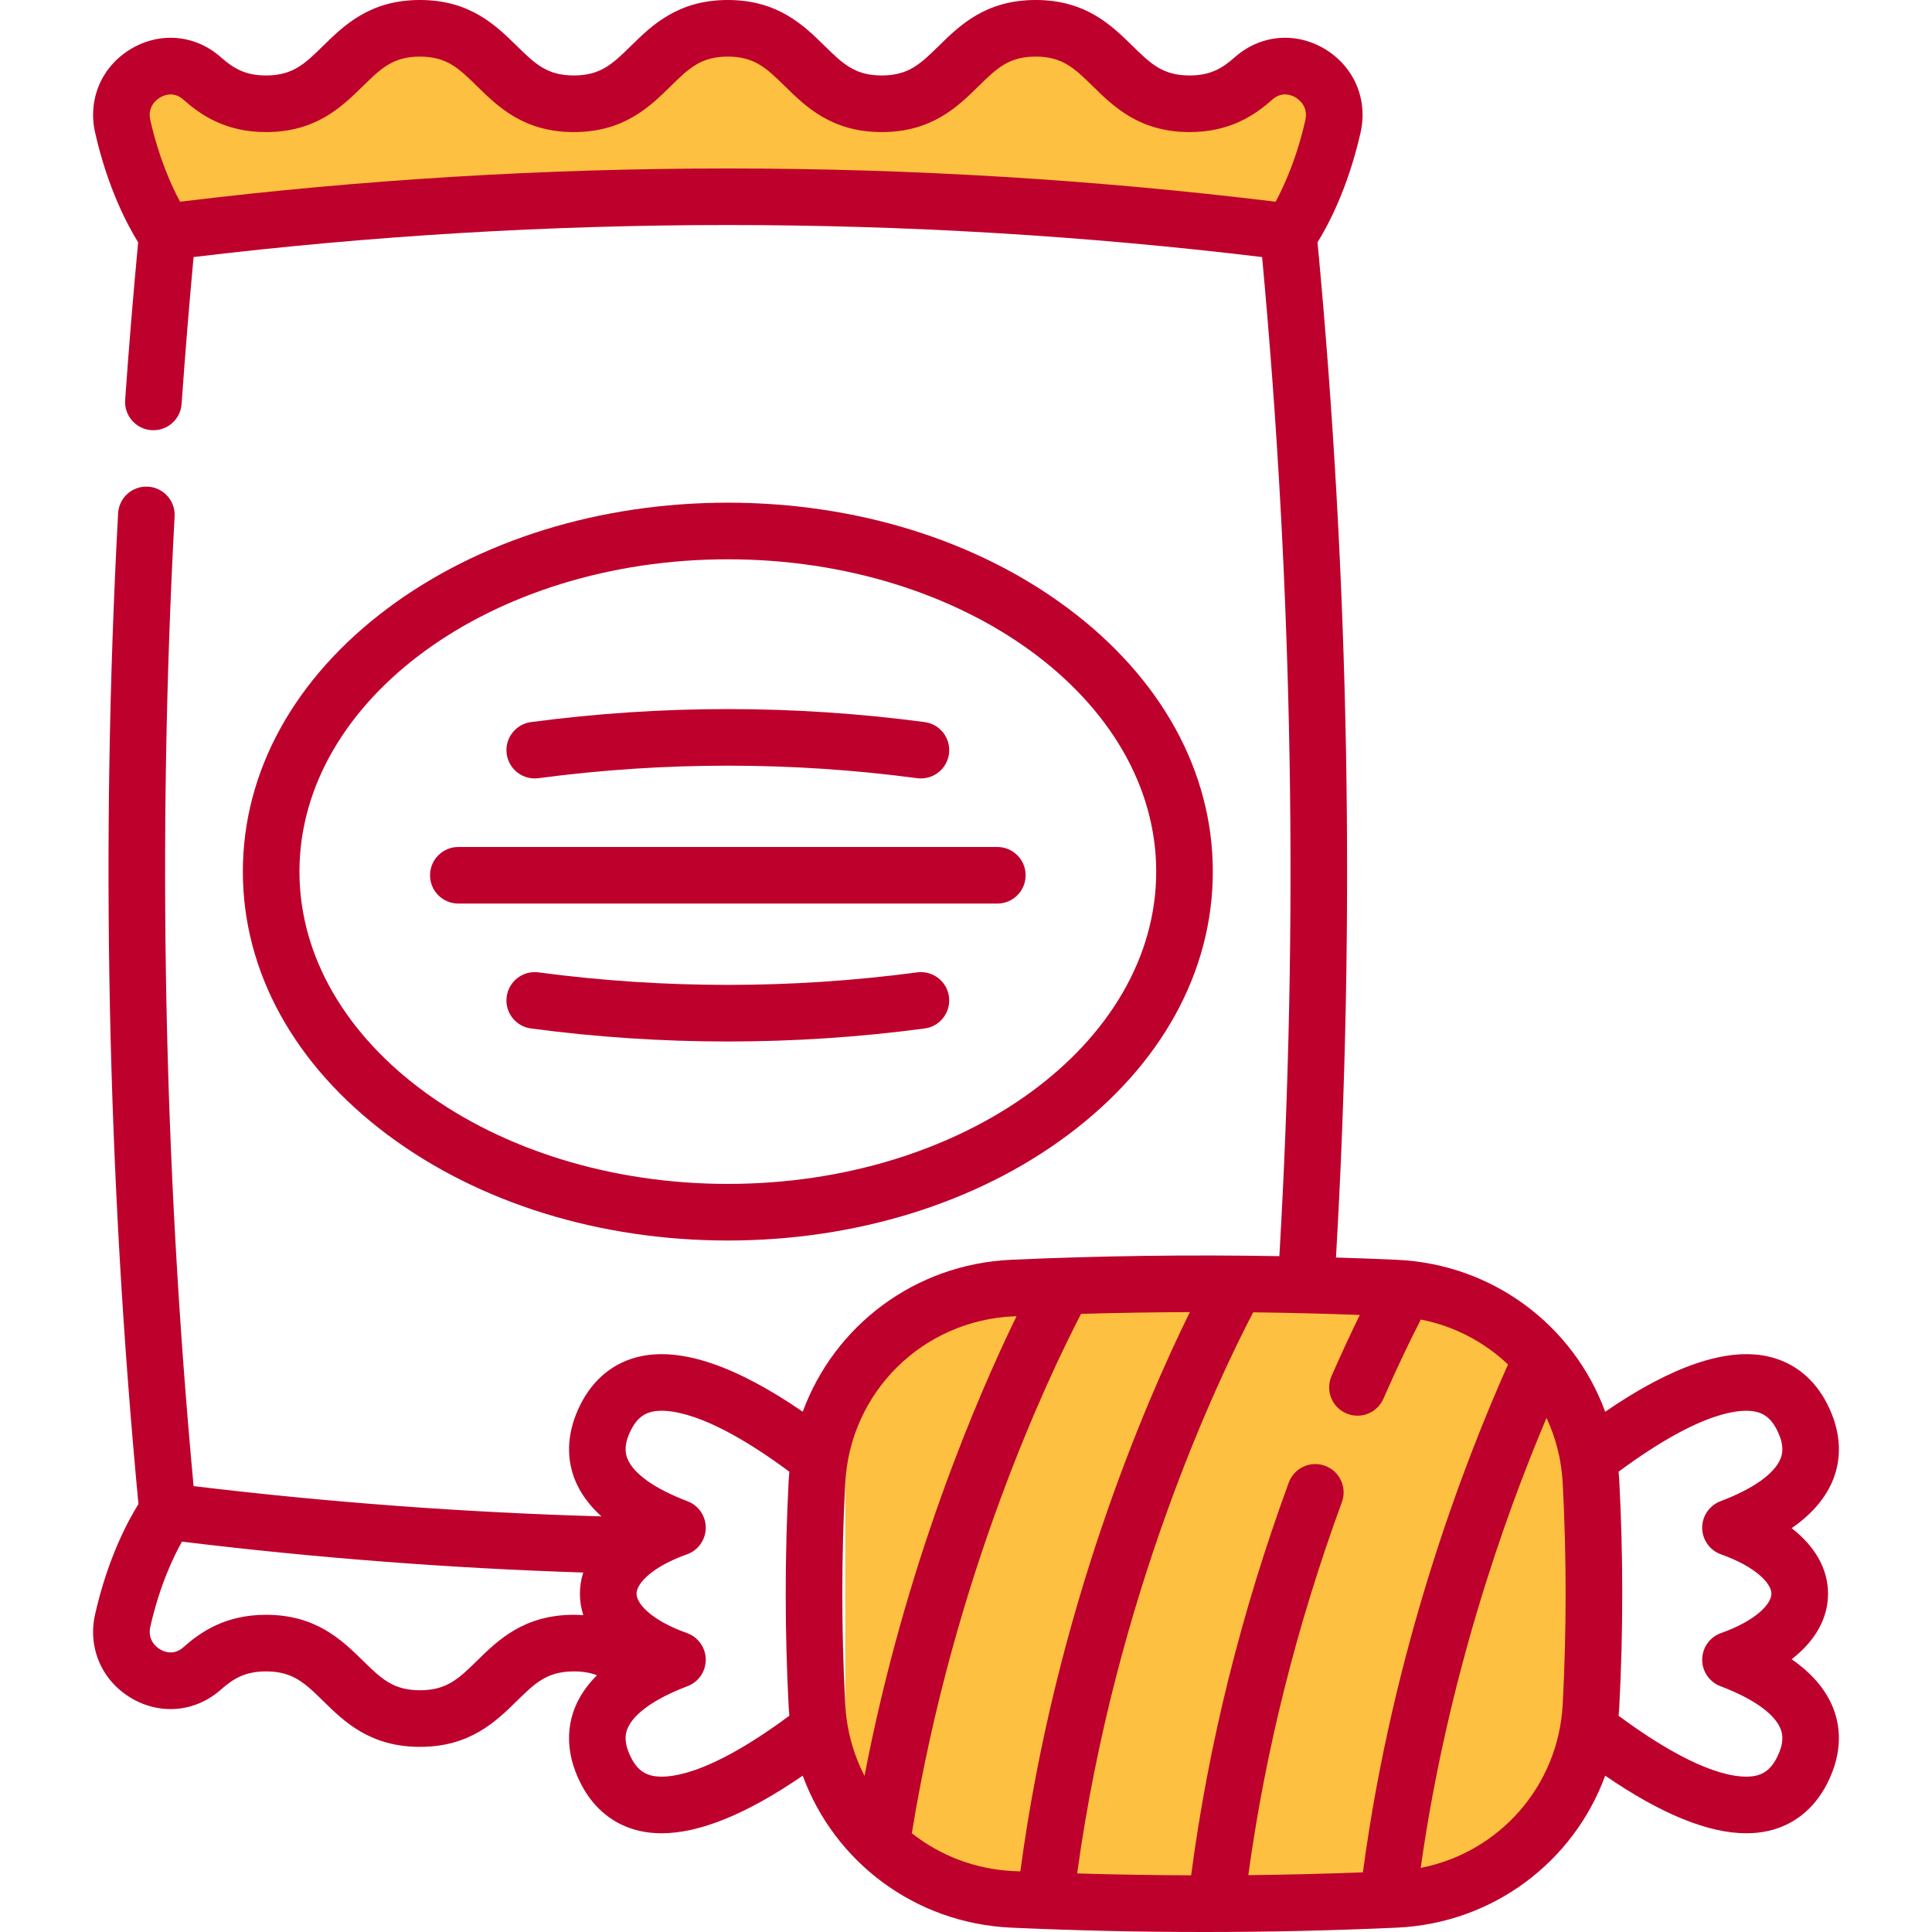
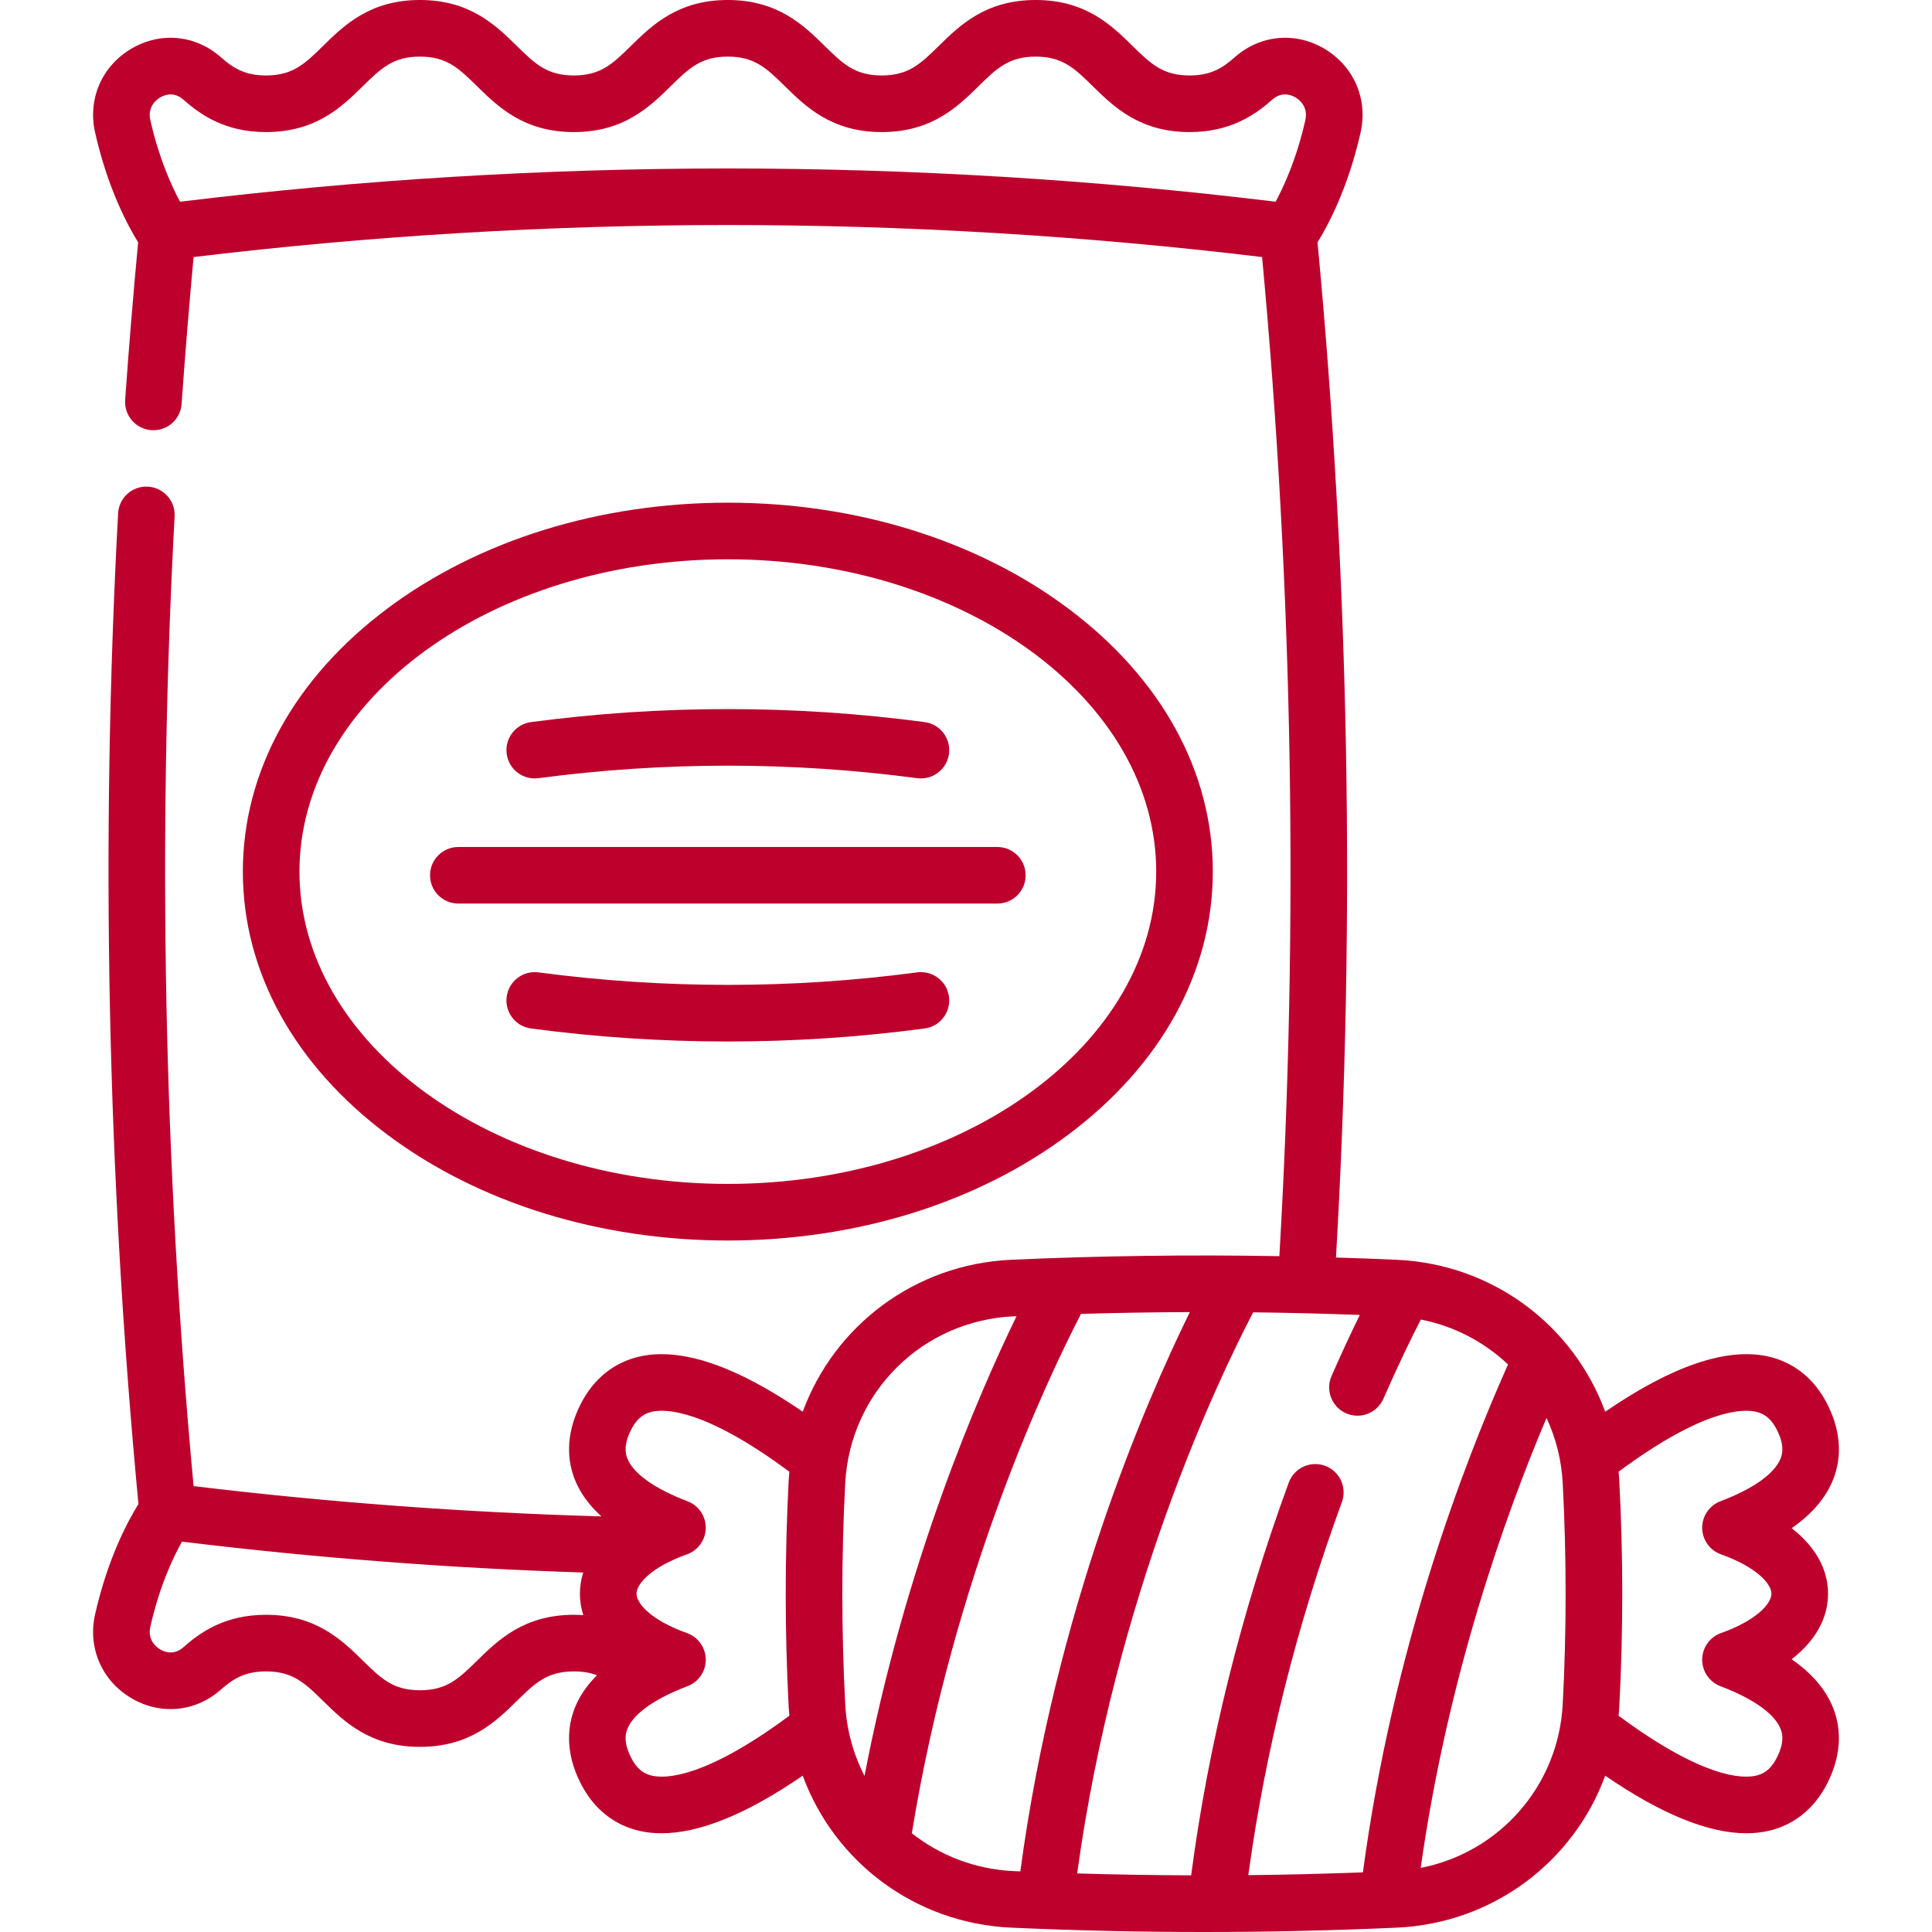
<svg xmlns="http://www.w3.org/2000/svg" width="80" height="80" viewBox="0 0 80 80" fill="none">
-   <rect x="35" y="54" width="30" height="24" rx="6" fill="#FDC040" />
-   <path d="M6 7.5L7 10L10 9L16 8.5L25.5 8L35.5 8.5L52.5 10L54 8.5L55 6C55.167 5.333 55.5 3.9 55.5 3.5C55.5 3.1 54.167 3 53.5 3L52 3.5L50.5 4H47.5C47 3.5 45.9 2.5 45.5 2.5C45.1 2.5 44.333 1.833 44 1.5H41.5L40 3L38 4H36L33.5 2.5L31 1L28.5 1.5L27 3L24.5 4L22 3.5C21.5 3.333 20.4 3 20 3C19.6 3 19.167 2 19 1.5H17.5L15.5 2C15.167 2.333 14.4 3 14 3C13.5 3 12.5 3.5 12.5 4C12.5 4.5 11 4 10.5 4C10 4 9.5 4 9 3.5C8.6 3.1 7.833 3 7.5 3H5.5L5 5L6 7.5Z" fill="#FDC040" />
+   <rect x="35" y="54" width="30" height="24" rx="6" />
+   <path d="M6 7.5L7 10L10 9L16 8.5L25.5 8L35.5 8.5L52.5 10L54 8.5L55 6C55.167 5.333 55.5 3.9 55.5 3.5C55.5 3.1 54.167 3 53.5 3L52 3.5L50.5 4H47.5C47 3.5 45.9 2.5 45.5 2.5C45.1 2.5 44.333 1.833 44 1.5H41.5L40 3L38 4H36L33.5 2.5L31 1L28.5 1.5L27 3L24.5 4L22 3.5C21.5 3.333 20.4 3 20 3C19.6 3 19.167 2 19 1.5H17.5L15.5 2C15.167 2.333 14.4 3 14 3C13.5 3 12.5 3.5 12.5 4C12.5 4.5 11 4 10.5 4C10 4 9.5 4 9 3.5C8.6 3.1 7.833 3 7.5 3H5.5L5 5L6 7.5Z" />
  <path d="M30.138 51.367C35.44 51.367 40.437 49.817 44.21 47.003C48.085 44.113 50.22 40.237 50.22 36.091C50.22 31.945 48.085 28.069 44.21 25.179C40.437 22.365 35.44 20.815 30.138 20.815C24.836 20.815 19.839 22.365 16.066 25.179C12.191 28.069 10.056 31.945 10.056 36.091C10.056 40.237 12.191 44.113 16.066 47.003C19.839 49.817 24.836 51.367 30.138 51.367ZM12.4 36.091C12.4 28.96 20.357 23.159 30.138 23.159C39.919 23.159 47.876 28.96 47.876 36.091C47.876 43.222 39.919 49.023 30.138 49.023C20.357 49.023 12.4 43.222 12.4 36.091Z" fill="#be002c" />
  <path d="M74.188 68.706C75.164 67.949 75.695 67.014 75.695 65.992C75.695 64.971 75.164 64.036 74.188 63.278C75.043 62.686 75.622 62.001 75.92 61.229C76.18 60.557 76.345 59.473 75.659 58.131C75.125 57.085 74.278 56.406 73.211 56.168C71.501 55.787 69.237 56.557 66.468 58.457C65.16 54.895 61.829 52.346 57.838 52.165C57 52.127 56.161 52.097 55.32 52.071C56.128 38.122 55.872 23.989 54.556 10.034C54.989 9.337 55.818 7.792 56.338 5.489C56.651 4.103 56.061 2.74 54.836 2.016C53.629 1.303 52.173 1.443 51.129 2.371C50.604 2.837 50.108 3.125 49.259 3.125C48.144 3.125 47.646 2.637 46.892 1.898C46.03 1.052 44.957 0 42.885 0C40.812 0 39.739 1.052 38.877 1.898C38.123 2.637 37.625 3.125 36.511 3.125C35.395 3.125 34.898 2.637 34.144 1.898C33.282 1.052 32.208 0 30.136 0C28.064 0 26.991 1.052 26.129 1.898C25.375 2.637 24.877 3.125 23.762 3.125C22.647 3.125 22.15 2.637 21.396 1.898C20.534 1.052 19.461 0 17.388 0C15.316 0 14.243 1.052 13.381 1.898C12.628 2.637 12.13 3.125 11.015 3.125C10.166 3.125 9.671 2.836 9.146 2.371C8.102 1.443 6.647 1.303 5.44 2.016C4.214 2.739 3.625 4.102 3.938 5.488C4.458 7.792 5.287 9.337 5.72 10.034C5.518 12.183 5.336 14.374 5.182 16.561C5.136 17.206 5.622 17.767 6.268 17.812C6.917 17.857 7.474 17.371 7.52 16.726C7.663 14.69 7.83 12.649 8.016 10.644C22.7 8.876 37.577 8.876 52.261 10.644C53.537 24.381 53.775 38.287 52.976 52.015C49.272 51.95 45.553 51.998 41.871 52.164C37.879 52.345 34.548 54.895 33.24 58.456C30.472 56.556 28.207 55.786 26.497 56.168C25.43 56.406 24.584 57.085 24.049 58.131C23.363 59.473 23.529 60.556 23.788 61.229C24.007 61.797 24.381 62.318 24.903 62.79C19.295 62.632 13.627 62.213 8.016 61.537C6.778 48.202 6.513 34.698 7.23 21.384C7.265 20.738 6.769 20.186 6.123 20.151C5.473 20.116 4.925 20.612 4.89 21.259C4.157 34.861 4.442 48.659 5.733 62.279C5.303 62.967 4.463 64.519 3.938 66.844C3.624 68.23 4.214 69.594 5.44 70.318C6.647 71.031 8.103 70.891 9.146 69.963C9.672 69.497 10.168 69.209 11.016 69.209C12.131 69.209 12.629 69.697 13.383 70.436C14.245 71.282 15.318 72.334 17.391 72.334C19.463 72.334 20.536 71.281 21.399 70.436C22.152 69.697 22.651 69.209 23.766 69.209C24.144 69.209 24.451 69.266 24.72 69.368C24.293 69.794 23.98 70.256 23.788 70.755C23.528 71.428 23.363 72.512 24.049 73.854C24.583 74.9 25.43 75.578 26.497 75.817C26.781 75.88 27.08 75.912 27.395 75.912C28.973 75.912 30.931 75.111 33.239 73.527C34.547 77.089 37.878 79.639 41.87 79.82C44.519 79.94 47.186 80 49.854 80C52.521 80 55.189 79.94 57.837 79.82C61.83 79.639 65.161 77.089 66.468 73.527C68.776 75.111 70.734 75.912 72.312 75.912C72.627 75.912 72.926 75.88 73.21 75.817C74.278 75.578 75.124 74.9 75.659 73.854C76.344 72.511 76.179 71.428 75.919 70.755C75.622 69.984 75.043 69.298 74.188 68.706ZM7.456 8.353C7.095 7.685 6.579 6.545 6.224 4.972C6.095 4.401 6.503 4.11 6.632 4.034C6.786 3.943 7.19 3.768 7.59 4.123C8.296 4.749 9.322 5.469 11.015 5.469C13.087 5.469 14.16 4.417 15.022 3.571C15.776 2.832 16.274 2.344 17.389 2.344C18.503 2.344 19.001 2.832 19.755 3.571C20.617 4.417 21.69 5.469 23.762 5.469C25.834 5.469 26.908 4.417 27.77 3.571C28.523 2.832 29.021 2.344 30.136 2.344C31.251 2.344 31.749 2.832 32.503 3.571C33.365 4.417 34.438 5.469 36.511 5.469C38.583 5.469 39.656 4.417 40.518 3.571C41.272 2.832 41.77 2.344 42.885 2.344C44 2.344 44.498 2.832 45.251 3.571C46.114 4.417 47.187 5.469 49.26 5.469C50.952 5.469 51.979 4.75 52.685 4.123C53.084 3.768 53.489 3.942 53.644 4.034C53.772 4.11 54.181 4.401 54.052 4.972C53.697 6.546 53.18 7.686 52.821 8.353C37.765 6.517 22.51 6.517 7.456 8.353ZM56.435 77.53C54.858 77.589 53.275 77.629 51.69 77.646C52.391 72.505 53.691 67.315 55.565 62.199C55.787 61.591 55.475 60.918 54.867 60.695C54.259 60.473 53.586 60.785 53.364 61.393C51.393 66.775 50.035 72.24 49.323 77.653C47.748 77.648 46.173 77.622 44.603 77.575C46.191 66.024 50.428 57.144 51.891 54.34C53.366 54.358 54.838 54.395 56.307 54.449C55.968 55.141 55.569 55.99 55.136 56.979C54.877 57.571 55.147 58.263 55.74 58.522C55.893 58.589 56.052 58.621 56.209 58.621C56.66 58.621 57.091 58.358 57.283 57.919C57.901 56.508 58.445 55.396 58.833 54.639C60.221 54.911 61.462 55.57 62.444 56.499C60.583 60.667 57.669 68.305 56.435 77.53ZM19.758 68.762C19.004 69.501 18.506 69.99 17.391 69.99C16.276 69.99 15.778 69.501 15.024 68.762C14.161 67.917 13.088 66.865 11.016 66.865C9.325 66.865 8.297 67.584 7.591 68.211C7.191 68.566 6.787 68.391 6.632 68.299C6.504 68.224 6.095 67.932 6.225 67.36C6.606 65.669 7.175 64.477 7.535 63.836C13.054 64.507 18.628 64.938 24.15 65.115C24.061 65.398 24.013 65.691 24.013 65.992C24.013 66.296 24.061 66.593 24.153 66.879C24.028 66.871 23.9 66.865 23.766 66.865C21.694 66.865 20.62 67.917 19.758 68.762ZM27.008 73.529C26.749 73.471 26.416 73.335 26.136 72.787C25.82 72.168 25.892 71.812 25.975 71.599C26.218 70.97 27.103 70.339 28.467 69.822C28.927 69.648 29.229 69.205 29.224 68.713C29.219 68.222 28.907 67.786 28.444 67.621C27.01 67.112 26.357 66.42 26.357 65.992C26.357 65.564 27.01 64.872 28.444 64.363C28.907 64.198 29.219 63.762 29.224 63.271C29.229 62.779 28.927 62.337 28.467 62.163C27.103 61.645 26.218 61.014 25.975 60.385C25.893 60.172 25.82 59.816 26.136 59.197C26.416 58.65 26.749 58.513 27.008 58.455C27.56 58.332 29.19 58.348 32.685 60.94C32.675 61.057 32.665 61.175 32.658 61.293C32.494 64.411 32.494 67.573 32.658 70.69C32.665 70.809 32.675 70.927 32.685 71.044C29.19 73.636 27.561 73.652 27.008 73.529ZM34.999 61.417C35.197 57.648 38.197 54.677 41.977 54.506C42.015 54.504 42.054 54.503 42.093 54.501C40.485 57.806 37.483 64.753 35.798 73.536C35.337 72.641 35.055 71.636 34.999 70.567C34.839 67.532 34.839 64.453 34.999 61.417ZM37.757 75.911C39.495 65.23 43.409 57.017 44.763 54.405C46.262 54.361 47.765 54.337 49.269 54.331C47.419 58.091 43.7 66.684 42.25 77.489C42.159 77.485 42.068 77.483 41.977 77.478C40.38 77.406 38.923 76.832 37.757 75.911ZM64.709 70.567C64.53 73.963 62.076 76.711 58.828 77.346C59.939 69.481 62.288 62.846 64.038 58.712C64.423 59.539 64.659 60.452 64.709 61.417C64.869 64.453 64.869 67.531 64.709 70.567ZM73.572 72.787C73.292 73.335 72.959 73.471 72.7 73.529C72.148 73.652 70.518 73.636 67.023 71.045C67.033 70.927 67.044 70.809 67.05 70.691C67.215 67.573 67.215 64.411 67.05 61.294C67.044 61.175 67.033 61.057 67.023 60.94C70.518 58.349 72.147 58.332 72.7 58.456C72.959 58.513 73.292 58.65 73.572 59.197C73.888 59.817 73.816 60.172 73.733 60.386C73.491 61.014 72.606 61.646 71.241 62.163C70.782 62.337 70.479 62.779 70.484 63.271C70.49 63.762 70.801 64.198 71.264 64.363C72.698 64.872 73.351 65.564 73.351 65.992C73.351 66.42 72.698 67.113 71.264 67.622C70.801 67.786 70.49 68.222 70.484 68.714C70.479 69.205 70.781 69.648 71.241 69.822C72.606 70.339 73.491 70.97 73.733 71.599C73.816 71.812 73.888 72.168 73.572 72.787Z" fill="#be002c" />
  <path d="M22.297 32.223C27.5 31.532 32.776 31.532 37.979 32.223C38.031 32.23 38.083 32.233 38.134 32.233C38.713 32.233 39.216 31.805 39.295 31.216C39.38 30.574 38.929 29.985 38.287 29.9C32.88 29.182 27.396 29.182 21.988 29.9C21.347 29.985 20.895 30.574 20.981 31.216C21.066 31.857 21.655 32.308 22.297 32.223Z" fill="#be002c" />
  <path d="M39.295 41.271C39.209 40.63 38.62 40.179 37.979 40.264C32.776 40.955 27.5 40.955 22.297 40.264C21.655 40.179 21.066 40.63 20.981 41.271C20.895 41.913 21.347 42.502 21.988 42.587C24.692 42.947 27.415 43.126 30.138 43.126C32.861 43.126 35.583 42.947 38.287 42.587C38.929 42.502 39.38 41.913 39.295 41.271Z" fill="#be002c" />
  <path d="M42.469 36.243C42.469 35.596 41.945 35.072 41.298 35.072H18.979C18.331 35.072 17.807 35.596 17.807 36.243C17.807 36.891 18.331 37.415 18.979 37.415H41.298C41.945 37.415 42.469 36.891 42.469 36.243Z" fill="#be002c" />
</svg>
